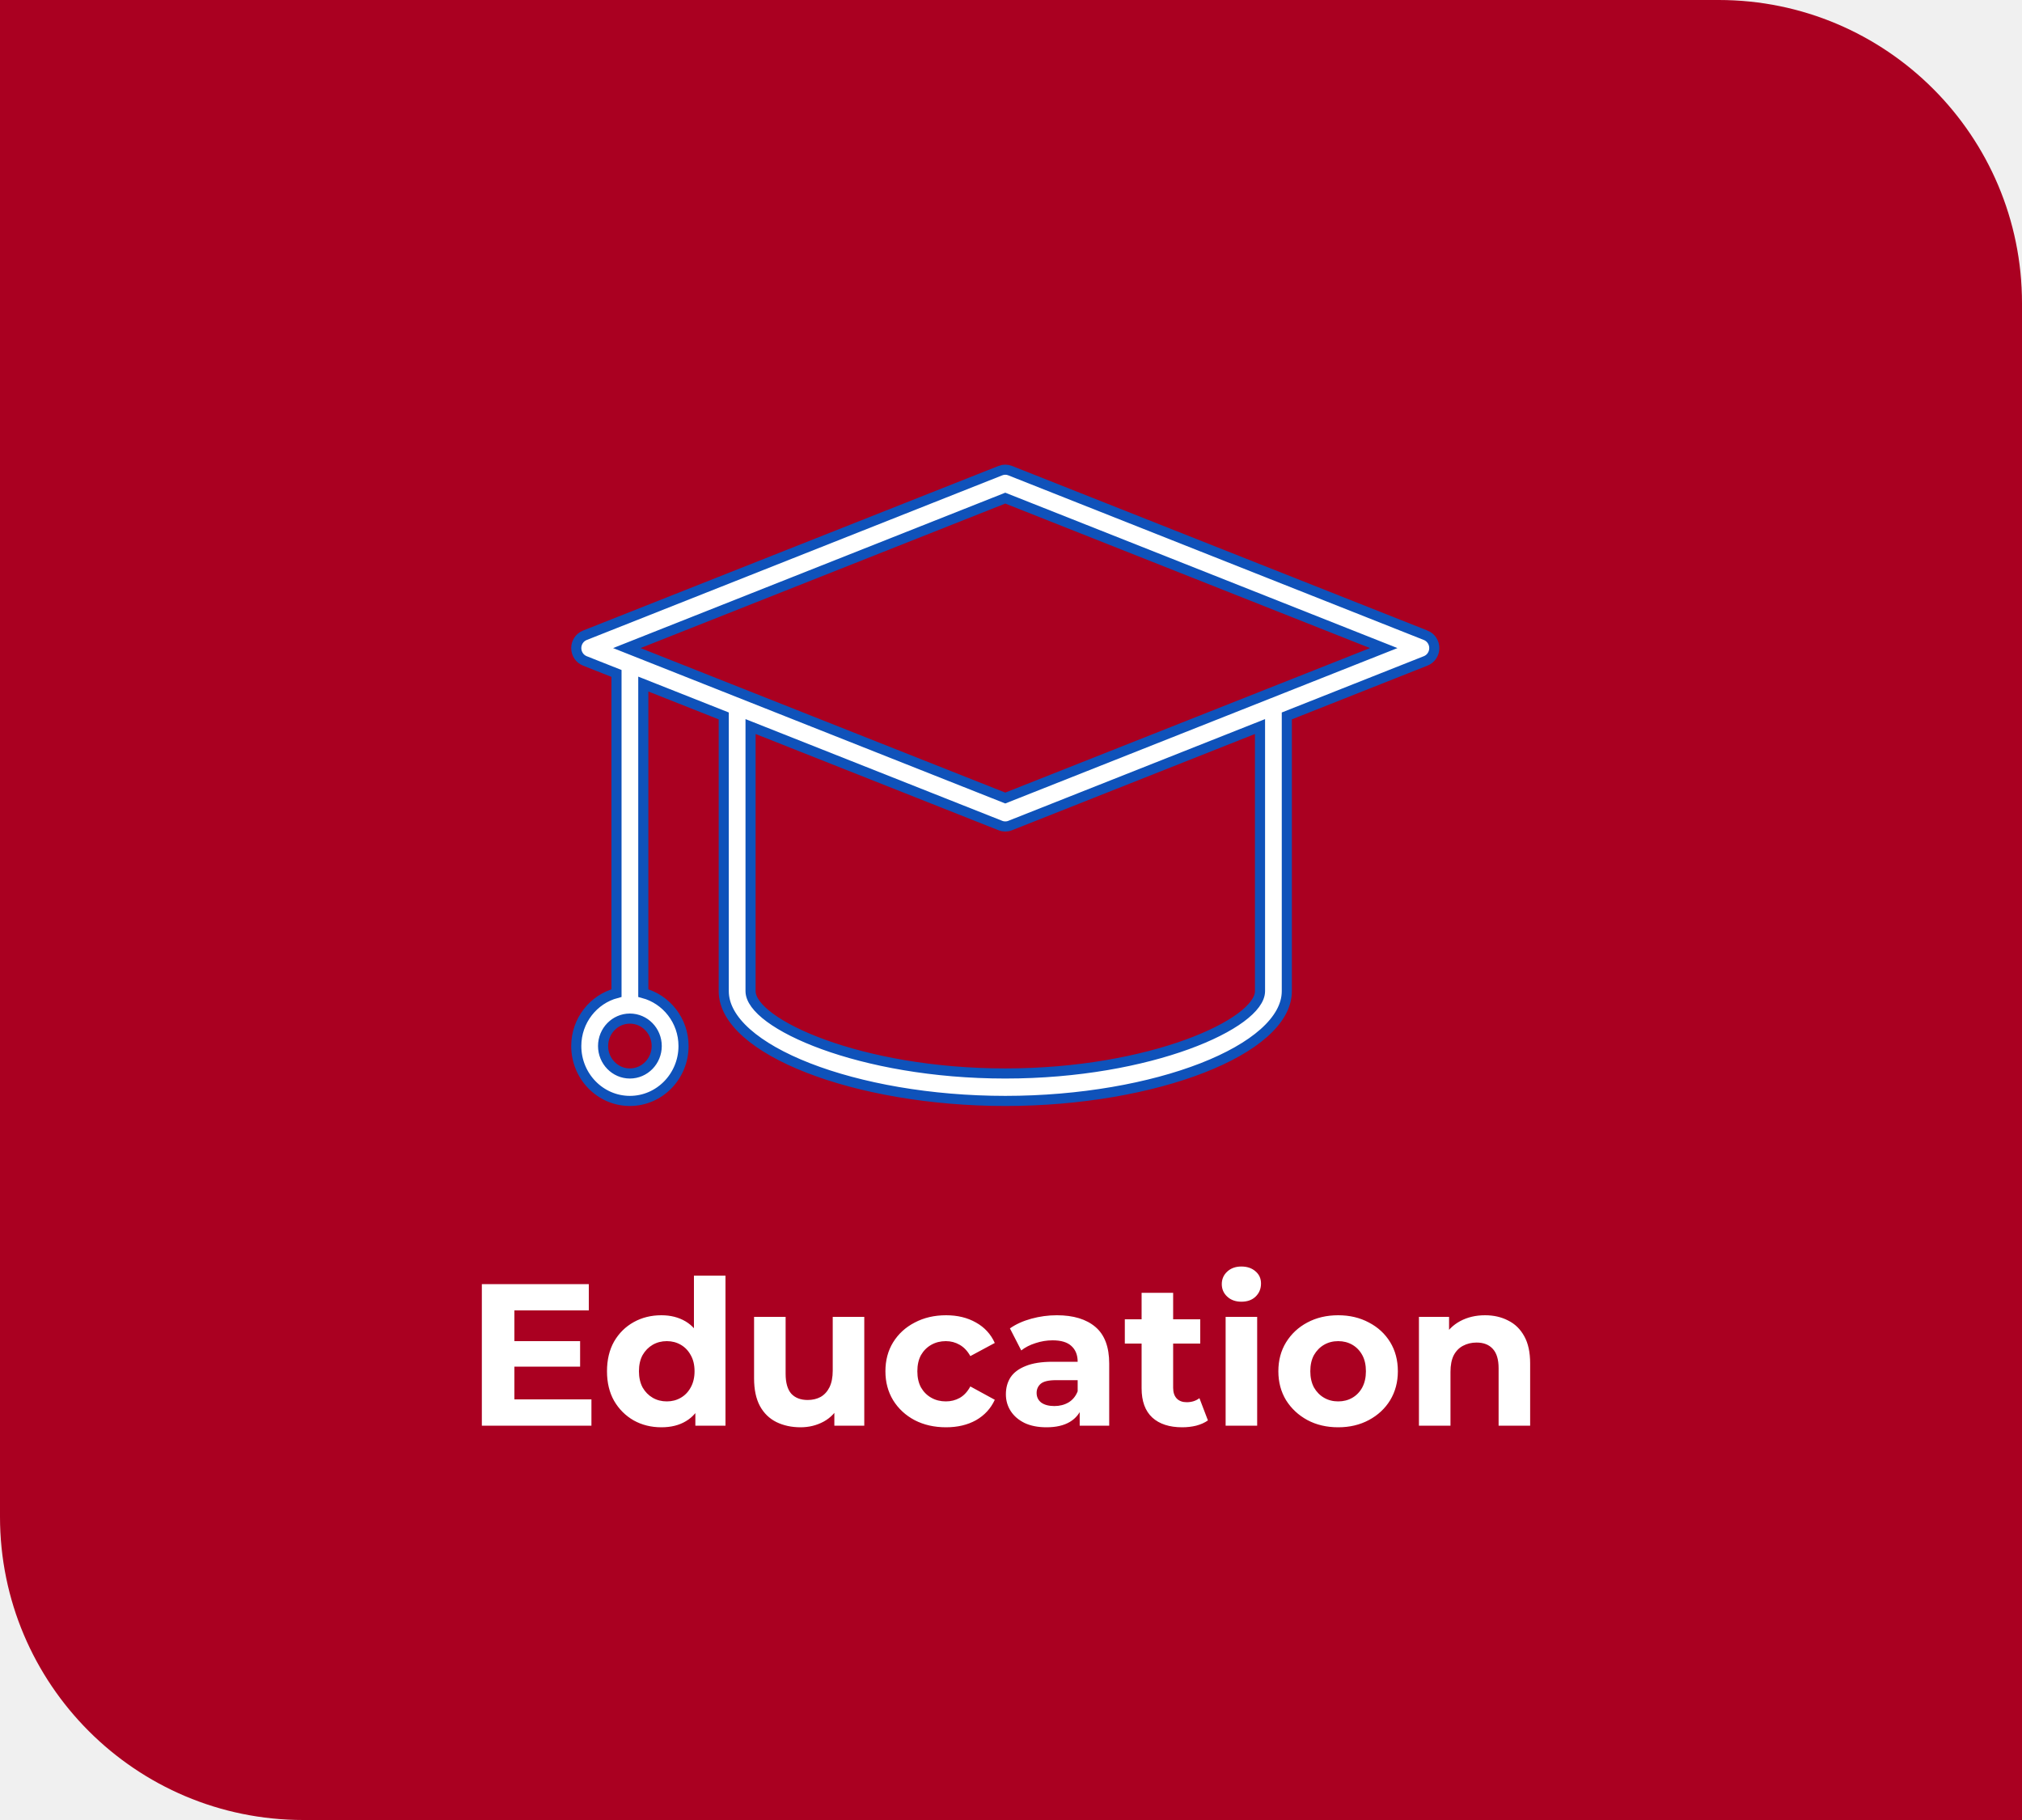
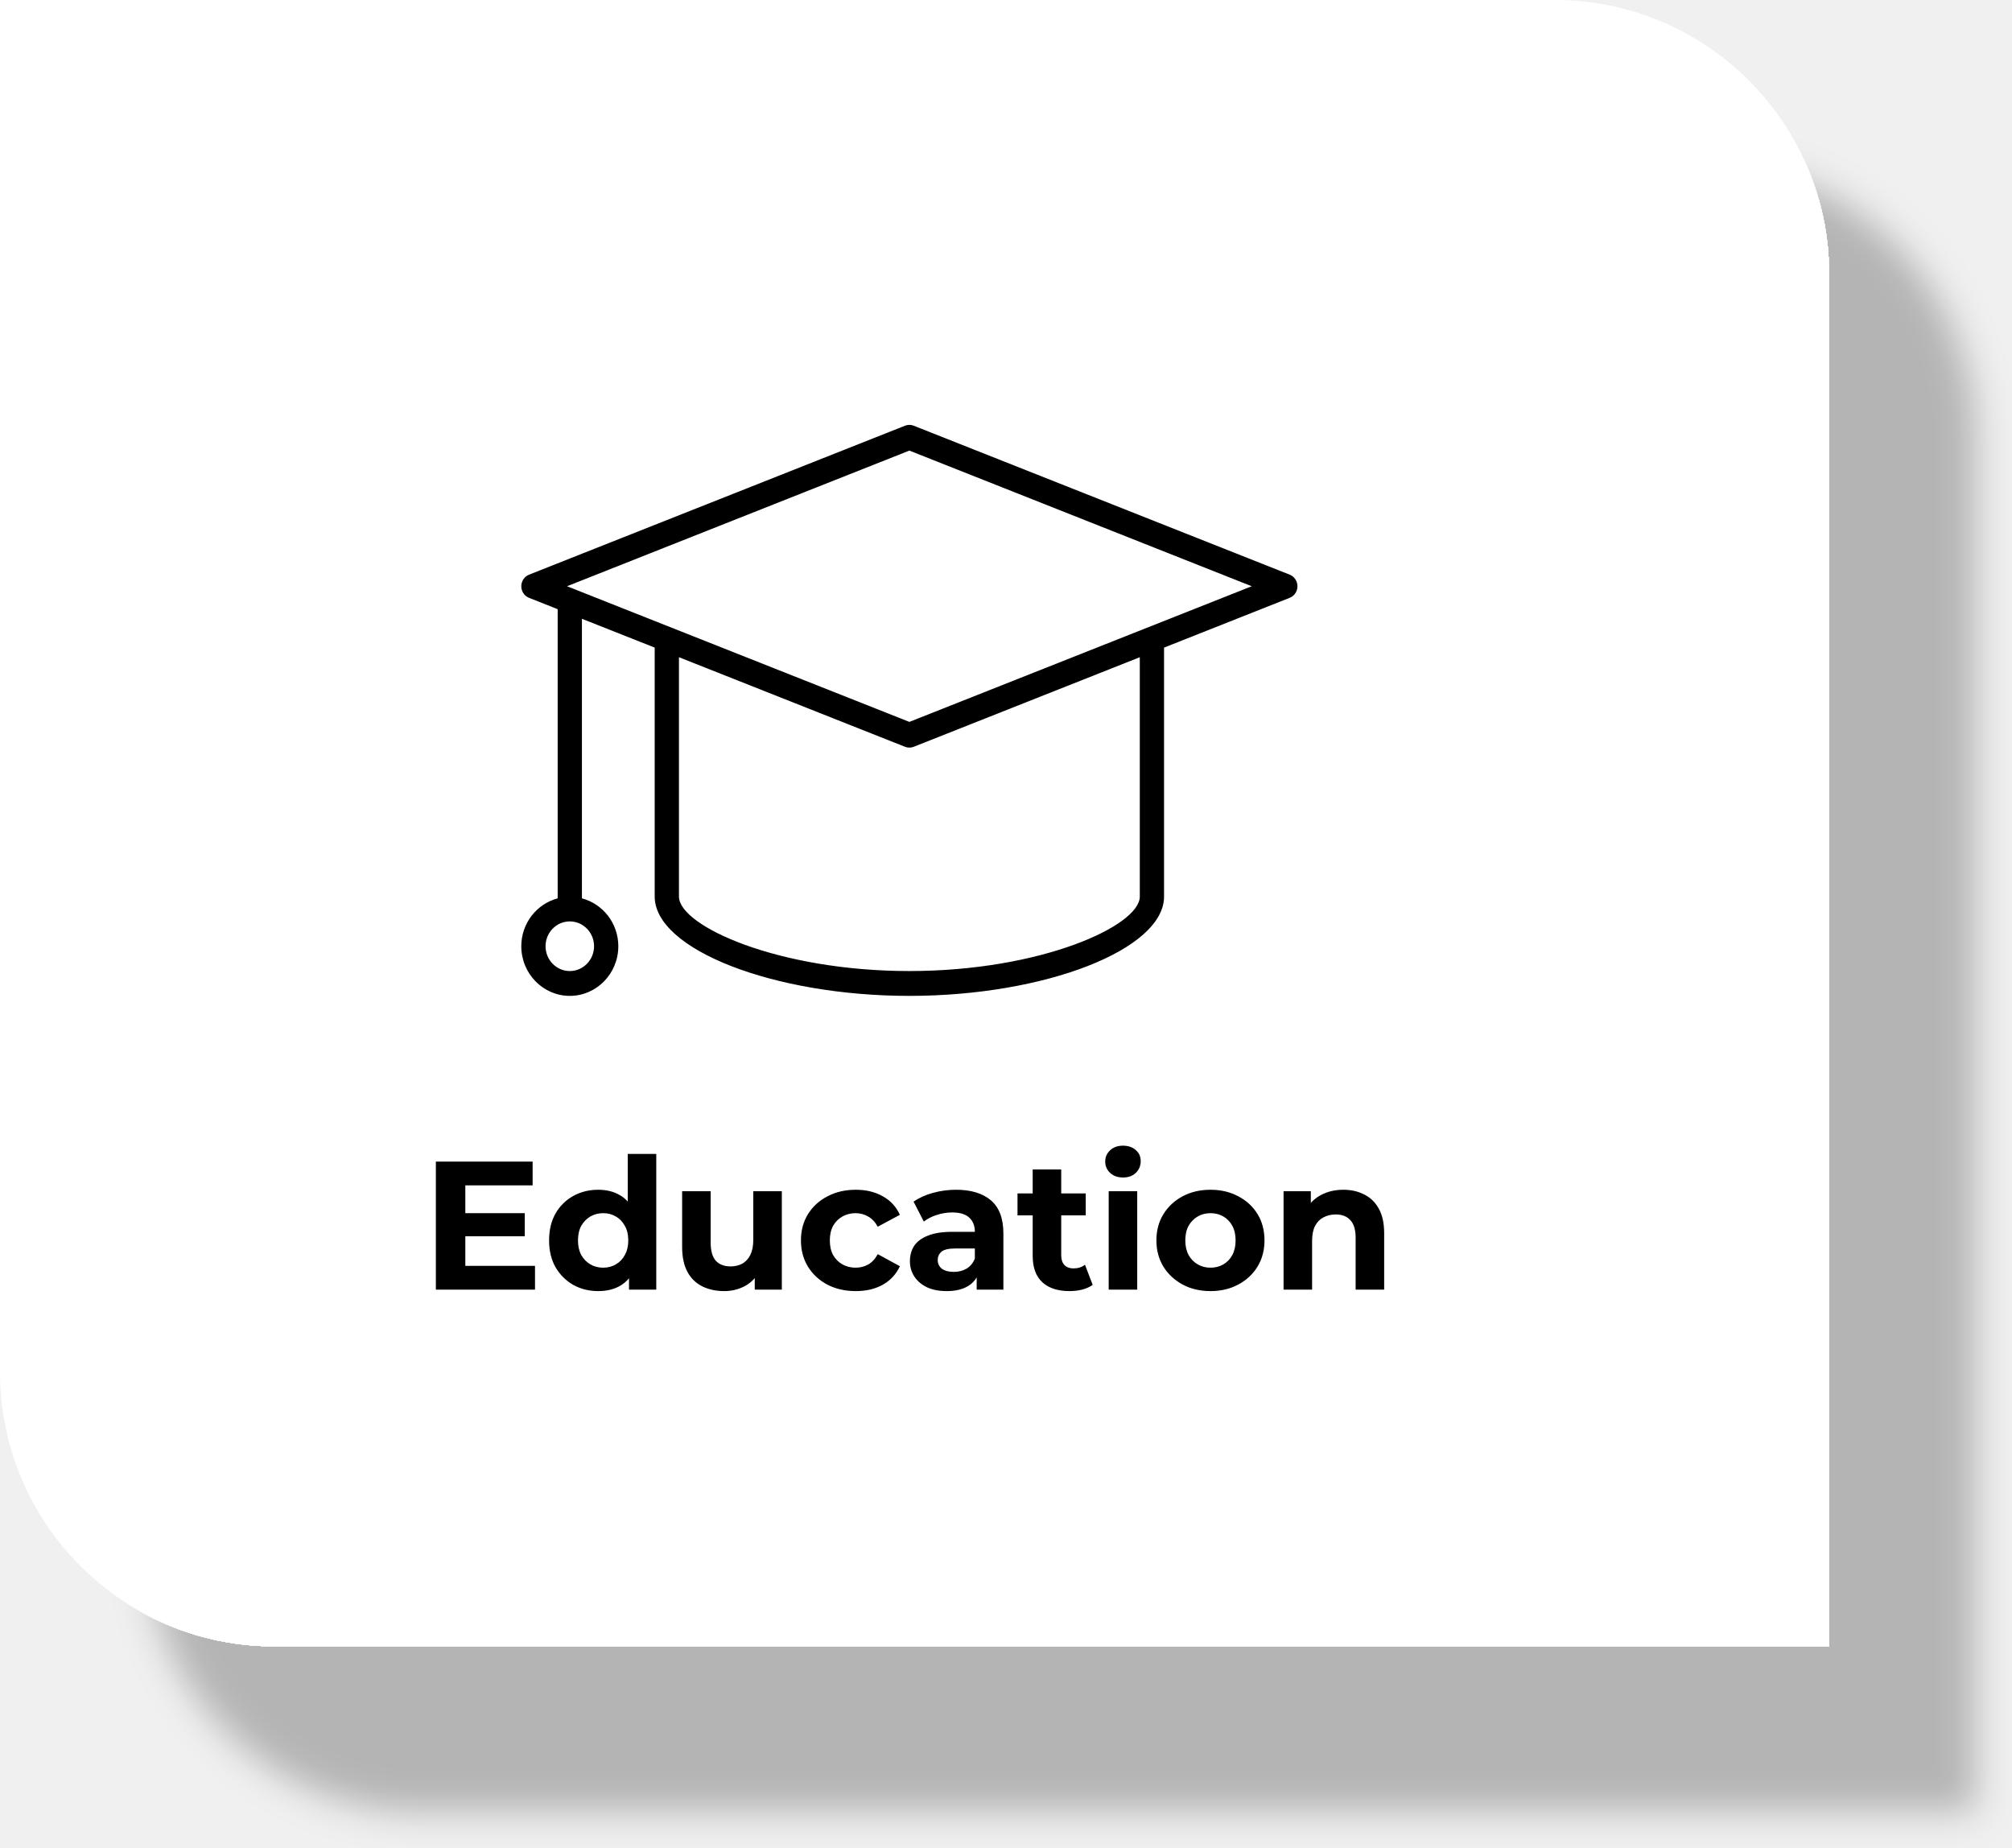
- <svg xmlns="http://www.w3.org/2000/svg" width="200" height="180" viewBox="0 0 200 180" fill="none">
-   <path d="M0 0H170C186.569 0 200 13.431 200 30V180H30C13.431 180 0 166.569 0 150V0Z" fill="#AA0021" />
-   <path d="M50.64 132.64H57.38V135.16H50.64V132.64ZM50.88 138.4H58.5V141H47.66V127H58.24V129.6H50.88V138.4ZM65.419 141.16C64.406 141.16 63.493 140.933 62.679 140.48C61.866 140.013 61.219 139.367 60.739 138.54C60.273 137.713 60.039 136.74 60.039 135.62C60.039 134.487 60.273 133.507 60.739 132.68C61.219 131.853 61.866 131.213 62.679 130.76C63.493 130.307 64.406 130.08 65.419 130.08C66.326 130.08 67.119 130.28 67.799 130.68C68.479 131.08 69.006 131.687 69.379 132.5C69.753 133.313 69.939 134.353 69.939 135.62C69.939 136.873 69.759 137.913 69.399 138.74C69.039 139.553 68.519 140.16 67.839 140.56C67.173 140.96 66.366 141.16 65.419 141.16ZM65.959 138.6C66.466 138.6 66.926 138.48 67.339 138.24C67.753 138 68.079 137.66 68.319 137.22C68.573 136.767 68.699 136.233 68.699 135.62C68.699 134.993 68.573 134.46 68.319 134.02C68.079 133.58 67.753 133.24 67.339 133C66.926 132.76 66.466 132.64 65.959 132.64C65.439 132.64 64.973 132.76 64.559 133C64.146 133.24 63.813 133.58 63.559 134.02C63.319 134.46 63.199 134.993 63.199 135.62C63.199 136.233 63.319 136.767 63.559 137.22C63.813 137.66 64.146 138 64.559 138.24C64.973 138.48 65.439 138.6 65.959 138.6ZM68.779 141V138.8L68.839 135.6L68.639 132.42V126.16H71.759V141H68.779ZM79.187 141.16C78.294 141.16 77.494 140.987 76.787 140.64C76.094 140.293 75.554 139.767 75.167 139.06C74.78 138.34 74.587 137.427 74.587 136.32V130.24H77.707V135.86C77.707 136.753 77.894 137.413 78.267 137.84C78.654 138.253 79.194 138.46 79.887 138.46C80.367 138.46 80.794 138.36 81.167 138.16C81.54 137.947 81.834 137.627 82.047 137.2C82.26 136.76 82.367 136.213 82.367 135.56V130.24H85.487V141H82.527V138.04L83.067 138.9C82.707 139.647 82.174 140.213 81.467 140.6C80.774 140.973 80.014 141.16 79.187 141.16ZM93.578 141.16C92.418 141.16 91.384 140.927 90.478 140.46C89.571 139.98 88.858 139.32 88.338 138.48C87.831 137.64 87.578 136.687 87.578 135.62C87.578 134.54 87.831 133.587 88.338 132.76C88.858 131.92 89.571 131.267 90.478 130.8C91.384 130.32 92.418 130.08 93.578 130.08C94.711 130.08 95.698 130.32 96.537 130.8C97.377 131.267 97.998 131.94 98.397 132.82L95.978 134.12C95.698 133.613 95.344 133.24 94.918 133C94.504 132.76 94.051 132.64 93.558 132.64C93.024 132.64 92.544 132.76 92.118 133C91.691 133.24 91.351 133.58 91.097 134.02C90.858 134.46 90.737 134.993 90.737 135.62C90.737 136.247 90.858 136.78 91.097 137.22C91.351 137.66 91.691 138 92.118 138.24C92.544 138.48 93.024 138.6 93.558 138.6C94.051 138.6 94.504 138.487 94.918 138.26C95.344 138.02 95.698 137.64 95.978 137.12L98.397 138.44C97.998 139.307 97.377 139.98 96.537 140.46C95.698 140.927 94.711 141.16 93.578 141.16ZM106.794 141V138.9L106.594 138.44V134.68C106.594 134.013 106.387 133.493 105.974 133.12C105.574 132.747 104.954 132.56 104.114 132.56C103.541 132.56 102.974 132.653 102.414 132.84C101.867 133.013 101.401 133.253 101.014 133.56L99.894 131.38C100.481 130.967 101.187 130.647 102.014 130.42C102.841 130.193 103.681 130.08 104.534 130.08C106.174 130.08 107.447 130.467 108.354 131.24C109.261 132.013 109.714 133.22 109.714 134.86V141H106.794ZM103.514 141.16C102.674 141.16 101.954 141.02 101.354 140.74C100.754 140.447 100.294 140.053 99.974 139.56C99.654 139.067 99.494 138.513 99.494 137.9C99.494 137.26 99.647 136.7 99.954 136.22C100.274 135.74 100.774 135.367 101.454 135.1C102.134 134.82 103.021 134.68 104.114 134.68H106.974V136.5H104.454C103.721 136.5 103.214 136.62 102.934 136.86C102.667 137.1 102.534 137.4 102.534 137.76C102.534 138.16 102.687 138.48 102.994 138.72C103.314 138.947 103.747 139.06 104.294 139.06C104.814 139.06 105.281 138.94 105.694 138.7C106.107 138.447 106.407 138.08 106.594 137.6L107.074 139.04C106.847 139.733 106.434 140.26 105.834 140.62C105.234 140.98 104.461 141.16 103.514 141.16ZM116.938 141.16C115.671 141.16 114.684 140.84 113.978 140.2C113.271 139.547 112.918 138.58 112.918 137.3V127.86H116.038V137.26C116.038 137.713 116.158 138.067 116.398 138.32C116.638 138.56 116.964 138.68 117.378 138.68C117.871 138.68 118.291 138.547 118.638 138.28L119.478 140.48C119.158 140.707 118.771 140.88 118.318 141C117.878 141.107 117.418 141.16 116.938 141.16ZM111.258 132.88V130.48H118.718V132.88H111.258ZM121.229 141V130.24H124.349V141H121.229ZM122.789 128.74C122.216 128.74 121.749 128.573 121.389 128.24C121.029 127.907 120.849 127.493 120.849 127C120.849 126.507 121.029 126.093 121.389 125.76C121.749 125.427 122.216 125.26 122.789 125.26C123.362 125.26 123.829 125.42 124.189 125.74C124.549 126.047 124.729 126.447 124.729 126.94C124.729 127.46 124.549 127.893 124.189 128.24C123.842 128.573 123.376 128.74 122.789 128.74ZM132.365 141.16C131.218 141.16 130.198 140.92 129.305 140.44C128.425 139.96 127.725 139.307 127.205 138.48C126.698 137.64 126.445 136.687 126.445 135.62C126.445 134.54 126.698 133.587 127.205 132.76C127.725 131.92 128.425 131.267 129.305 130.8C130.198 130.32 131.218 130.08 132.365 130.08C133.498 130.08 134.511 130.32 135.405 130.8C136.298 131.267 136.998 131.913 137.505 132.74C138.011 133.567 138.265 134.527 138.265 135.62C138.265 136.687 138.011 137.64 137.505 138.48C136.998 139.307 136.298 139.96 135.405 140.44C134.511 140.92 133.498 141.16 132.365 141.16ZM132.365 138.6C132.885 138.6 133.351 138.48 133.765 138.24C134.178 138 134.505 137.66 134.745 137.22C134.985 136.767 135.105 136.233 135.105 135.62C135.105 134.993 134.985 134.46 134.745 134.02C134.505 133.58 134.178 133.24 133.765 133C133.351 132.76 132.885 132.64 132.365 132.64C131.845 132.64 131.378 132.76 130.965 133C130.551 133.24 130.218 133.58 129.965 134.02C129.725 134.46 129.605 134.993 129.605 135.62C129.605 136.233 129.725 136.767 129.965 137.22C130.218 137.66 130.551 138 130.965 138.24C131.378 138.48 131.845 138.6 132.365 138.6ZM146.89 130.08C147.743 130.08 148.503 130.253 149.17 130.6C149.85 130.933 150.383 131.453 150.77 132.16C151.157 132.853 151.35 133.747 151.35 134.84V141H148.23V135.32C148.23 134.453 148.037 133.813 147.65 133.4C147.277 132.987 146.743 132.78 146.05 132.78C145.557 132.78 145.11 132.887 144.71 133.1C144.323 133.3 144.017 133.613 143.79 134.04C143.577 134.467 143.47 135.013 143.47 135.68V141H140.35V130.24H143.33V133.22L142.77 132.32C143.157 131.6 143.71 131.047 144.43 130.66C145.15 130.273 145.97 130.08 146.89 130.08Z" fill="white" />
-   <path d="M141.022 62.831L99.913 46.545C99.606 46.422 99.265 46.422 98.956 46.545L57.848 62.831C57.337 63.034 57 63.537 57 64.097C57 64.657 57.337 65.16 57.847 65.363L60.978 66.603V98.218C58.697 98.825 57 100.933 57 103.454C57 106.448 59.379 108.883 62.304 108.883C65.229 108.883 67.609 106.448 67.609 103.454C67.609 100.933 65.911 98.825 63.63 98.218V67.654L71.587 70.805V98.025C71.587 103.81 84.6 108.883 99.434 108.883C114.269 108.883 127.282 103.81 127.282 98.025V70.805L141.022 65.361C141.532 65.159 141.869 64.657 141.869 64.096C141.869 63.536 141.532 63.034 141.022 62.83L141.022 62.831ZM64.957 103.454C64.957 104.951 63.767 106.168 62.304 106.168C60.842 106.168 59.652 104.951 59.652 103.454C59.652 101.957 60.842 100.74 62.304 100.74C63.767 100.74 64.957 101.957 64.957 103.454ZM124.63 98.025C124.63 101.228 113.81 106.168 99.434 106.168C85.058 106.168 74.239 101.228 74.239 98.025V71.856L98.956 81.648C99.109 81.71 99.271 81.739 99.434 81.739C99.598 81.739 99.759 81.71 99.913 81.648L124.63 71.856L124.63 98.025ZM99.434 78.927L62 64.096L99.434 49.265L136.868 64.096L99.434 78.927Z" fill="white" stroke="#0F52BA" />
+ <svg xmlns="http://www.w3.org/2000/svg" width="220" height="202" viewBox="0 0 220 202" fill="none">
+   <g filter="url(#filter0_d_754_3020)">
+     <path d="M0 0H170C186.569 0 200 13.431 200 30V180H30C13.431 180 0 166.569 0 150V0Z" fill="white" />
+     <path d="M50.64 132.64H57.38V135.16H50.64V132.64ZM50.88 138.4H58.5V141H47.66V127H58.24V129.6H50.88V138.4ZM65.419 141.16C64.406 141.16 63.493 140.933 62.679 140.48C61.866 140.013 61.219 139.367 60.739 138.54C60.273 137.713 60.039 136.74 60.039 135.62C60.039 134.487 60.273 133.507 60.739 132.68C61.219 131.853 61.866 131.213 62.679 130.76C63.493 130.307 64.406 130.08 65.419 130.08C66.326 130.08 67.119 130.28 67.799 130.68C68.479 131.08 69.006 131.687 69.379 132.5C69.753 133.313 69.939 134.353 69.939 135.62C69.939 136.873 69.759 137.913 69.399 138.74C69.039 139.553 68.519 140.16 67.839 140.56C67.173 140.96 66.366 141.16 65.419 141.16ZM65.959 138.6C66.466 138.6 66.926 138.48 67.339 138.24C67.753 138 68.079 137.66 68.319 137.22C68.573 136.767 68.699 136.233 68.699 135.62C68.699 134.993 68.573 134.46 68.319 134.02C68.079 133.58 67.753 133.24 67.339 133C66.926 132.76 66.466 132.64 65.959 132.64C65.439 132.64 64.973 132.76 64.559 133C64.146 133.24 63.813 133.58 63.559 134.02C63.319 134.46 63.199 134.993 63.199 135.62C63.199 136.233 63.319 136.767 63.559 137.22C63.813 137.66 64.146 138 64.559 138.24C64.973 138.48 65.439 138.6 65.959 138.6ZM68.779 141V138.8L68.839 135.6L68.639 132.42V126.16H71.759V141H68.779ZM79.187 141.16C78.294 141.16 77.494 140.987 76.787 140.64C76.094 140.293 75.554 139.767 75.167 139.06C74.78 138.34 74.587 137.427 74.587 136.32V130.24H77.707V135.86C77.707 136.753 77.894 137.413 78.267 137.84C78.654 138.253 79.194 138.46 79.887 138.46C80.367 138.46 80.794 138.36 81.167 138.16C81.54 137.947 81.834 137.627 82.047 137.2C82.26 136.76 82.367 136.213 82.367 135.56V130.24H85.487V141H82.527V138.04L83.067 138.9C82.707 139.647 82.174 140.213 81.467 140.6C80.774 140.973 80.014 141.16 79.187 141.16ZM93.578 141.16C92.418 141.16 91.384 140.927 90.478 140.46C89.571 139.98 88.858 139.32 88.338 138.48C87.831 137.64 87.578 136.687 87.578 135.62C87.578 134.54 87.831 133.587 88.338 132.76C88.858 131.92 89.571 131.267 90.478 130.8C91.384 130.32 92.418 130.08 93.578 130.08C94.711 130.08 95.698 130.32 96.537 130.8C97.377 131.267 97.998 131.94 98.397 132.82L95.978 134.12C95.698 133.613 95.344 133.24 94.918 133C94.504 132.76 94.051 132.64 93.558 132.64C93.024 132.64 92.544 132.76 92.118 133C91.691 133.24 91.351 133.58 91.097 134.02C90.858 134.46 90.737 134.993 90.737 135.62C90.737 136.247 90.858 136.78 91.097 137.22C91.351 137.66 91.691 138 92.118 138.24C92.544 138.48 93.024 138.6 93.558 138.6C94.051 138.6 94.504 138.487 94.918 138.26C95.344 138.02 95.698 137.64 95.978 137.12L98.397 138.44C97.998 139.307 97.377 139.98 96.537 140.46C95.698 140.927 94.711 141.16 93.578 141.16ZM106.794 141V138.9L106.594 138.44V134.68C106.594 134.013 106.387 133.493 105.974 133.12C105.574 132.747 104.954 132.56 104.114 132.56C103.541 132.56 102.974 132.653 102.414 132.84C101.867 133.013 101.401 133.253 101.014 133.56L99.894 131.38C100.481 130.967 101.187 130.647 102.014 130.42C102.841 130.193 103.681 130.08 104.534 130.08C106.174 130.08 107.447 130.467 108.354 131.24C109.261 132.013 109.714 133.22 109.714 134.86V141H106.794ZM103.514 141.16C102.674 141.16 101.954 141.02 101.354 140.74C100.754 140.447 100.294 140.053 99.974 139.56C99.654 139.067 99.494 138.513 99.494 137.9C99.494 137.26 99.647 136.7 99.954 136.22C100.274 135.74 100.774 135.367 101.454 135.1C102.134 134.82 103.021 134.68 104.114 134.68H106.974V136.5H104.454C103.721 136.5 103.214 136.62 102.934 136.86C102.667 137.1 102.534 137.4 102.534 137.76C102.534 138.16 102.687 138.48 102.994 138.72C103.314 138.947 103.747 139.06 104.294 139.06C104.814 139.06 105.281 138.94 105.694 138.7C106.107 138.447 106.407 138.08 106.594 137.6L107.074 139.04C106.847 139.733 106.434 140.26 105.834 140.62C105.234 140.98 104.461 141.16 103.514 141.16ZM116.938 141.16C115.671 141.16 114.684 140.84 113.978 140.2C113.271 139.547 112.918 138.58 112.918 137.3V127.86H116.038V137.26C116.038 137.713 116.158 138.067 116.398 138.32C116.638 138.56 116.964 138.68 117.378 138.68C117.871 138.68 118.291 138.547 118.638 138.28L119.478 140.48C119.158 140.707 118.771 140.88 118.318 141C117.878 141.107 117.418 141.16 116.938 141.16ZM111.258 132.88V130.48H118.718V132.88H111.258ZM121.229 141V130.24H124.349V141H121.229ZM122.789 128.74C122.216 128.74 121.749 128.573 121.389 128.24C121.029 127.907 120.849 127.493 120.849 127C120.849 126.507 121.029 126.093 121.389 125.76C121.749 125.427 122.216 125.26 122.789 125.26C123.362 125.26 123.829 125.42 124.189 125.74C124.549 126.047 124.729 126.447 124.729 126.94C124.729 127.46 124.549 127.893 124.189 128.24C123.842 128.573 123.376 128.74 122.789 128.74ZM132.365 141.16C131.218 141.16 130.198 140.92 129.305 140.44C128.425 139.96 127.725 139.307 127.205 138.48C126.698 137.64 126.445 136.687 126.445 135.62C126.445 134.54 126.698 133.587 127.205 132.76C127.725 131.92 128.425 131.267 129.305 130.8C130.198 130.32 131.218 130.08 132.365 130.08C133.498 130.08 134.511 130.32 135.405 130.8C136.298 131.267 136.998 131.913 137.505 132.74C138.011 133.567 138.265 134.527 138.265 135.62C138.265 136.687 138.011 137.64 137.505 138.48C136.998 139.307 136.298 139.96 135.405 140.44C134.511 140.92 133.498 141.16 132.365 141.16ZM132.365 138.6C132.885 138.6 133.351 138.48 133.765 138.24C134.178 138 134.505 137.66 134.745 137.22C134.985 136.767 135.105 136.233 135.105 135.62C135.105 134.993 134.985 134.46 134.745 134.02C134.505 133.58 134.178 133.24 133.765 133C133.351 132.76 132.885 132.64 132.365 132.64C131.845 132.64 131.378 132.76 130.965 133C130.551 133.24 130.218 133.58 129.965 134.02C129.725 134.46 129.605 134.993 129.605 135.62C129.605 136.233 129.725 136.767 129.965 137.22C130.218 137.66 130.551 138 130.965 138.24C131.378 138.48 131.845 138.6 132.365 138.6ZM146.89 130.08C147.743 130.08 148.503 130.253 149.17 130.6C149.85 130.933 150.383 131.453 150.77 132.16C151.157 132.853 151.35 133.747 151.35 134.84V141H148.23V135.32C148.23 134.453 148.037 133.813 147.65 133.4C147.277 132.987 146.743 132.78 146.05 132.78C145.557 132.78 145.11 132.887 144.71 133.1C144.323 133.3 144.017 133.613 143.79 134.04C143.577 134.467 143.47 135.013 143.47 135.68V141H140.35V130.24H143.33V133.22L142.77 132.32C143.157 131.6 143.71 131.047 144.43 130.66C145.15 130.273 145.97 130.08 146.89 130.08Z" fill="black" />
+     <path d="M141.022 62.831L99.913 46.545C99.606 46.422 99.265 46.422 98.956 46.545L57.848 62.831C57.337 63.034 57 63.537 57 64.097C57 64.657 57.337 65.16 57.847 65.363L60.978 66.603V98.218C58.697 98.825 57 100.933 57 103.454C57 106.448 59.379 108.883 62.304 108.883C65.229 108.883 67.609 106.448 67.609 103.454C67.609 100.933 65.911 98.825 63.63 98.218V67.654L71.587 70.805V98.025C71.587 103.81 84.6 108.883 99.434 108.883C114.269 108.883 127.282 103.81 127.282 98.025V70.805L141.022 65.361C141.532 65.159 141.869 64.657 141.869 64.096C141.869 63.536 141.532 63.034 141.022 62.83L141.022 62.831ZM64.957 103.454C64.957 104.951 63.767 106.168 62.304 106.168C60.842 106.168 59.652 104.951 59.652 103.454C59.652 101.957 60.842 100.74 62.304 100.74C63.767 100.74 64.957 101.957 64.957 103.454ZM124.63 98.025C124.63 101.228 113.81 106.168 99.434 106.168C85.058 106.168 74.239 101.228 74.239 98.025V71.856L98.956 81.648C99.109 81.71 99.271 81.739 99.434 81.739C99.598 81.739 99.759 81.71 99.913 81.648L124.63 71.856L124.63 98.025ZM99.434 78.927L62 64.096L99.434 49.265L136.868 64.096L99.434 78.927Z" fill="black" />
+   </g>
+   <defs>
+     <filter id="filter0_d_754_3020" x="0" y="0" width="220" height="202" filterUnits="userSpaceOnUse" color-interpolation-filters="sRGB">
+       <feFlood flood-opacity="0" result="BackgroundImageFix" />
+       <feColorMatrix in="SourceAlpha" type="matrix" values="0 0 0 0 0 0 0 0 0 0 0 0 0 0 0 0 0 0 127 0" result="hardAlpha" />
+       <feOffset dx="16" dy="18" />
+       <feGaussianBlur stdDeviation="2" />
+       <feComposite in2="hardAlpha" operator="out" />
+       <feColorMatrix type="matrix" values="0 0 0 0 0 0 0 0 0 0 0 0 0 0 0 0 0 0 0.25 0" />
+       <feBlend mode="normal" in2="BackgroundImageFix" result="effect1_dropShadow_754_3020" />
+       <feBlend mode="normal" in="SourceGraphic" in2="effect1_dropShadow_754_3020" result="shape" />
+     </filter>
+   </defs>
</svg>
